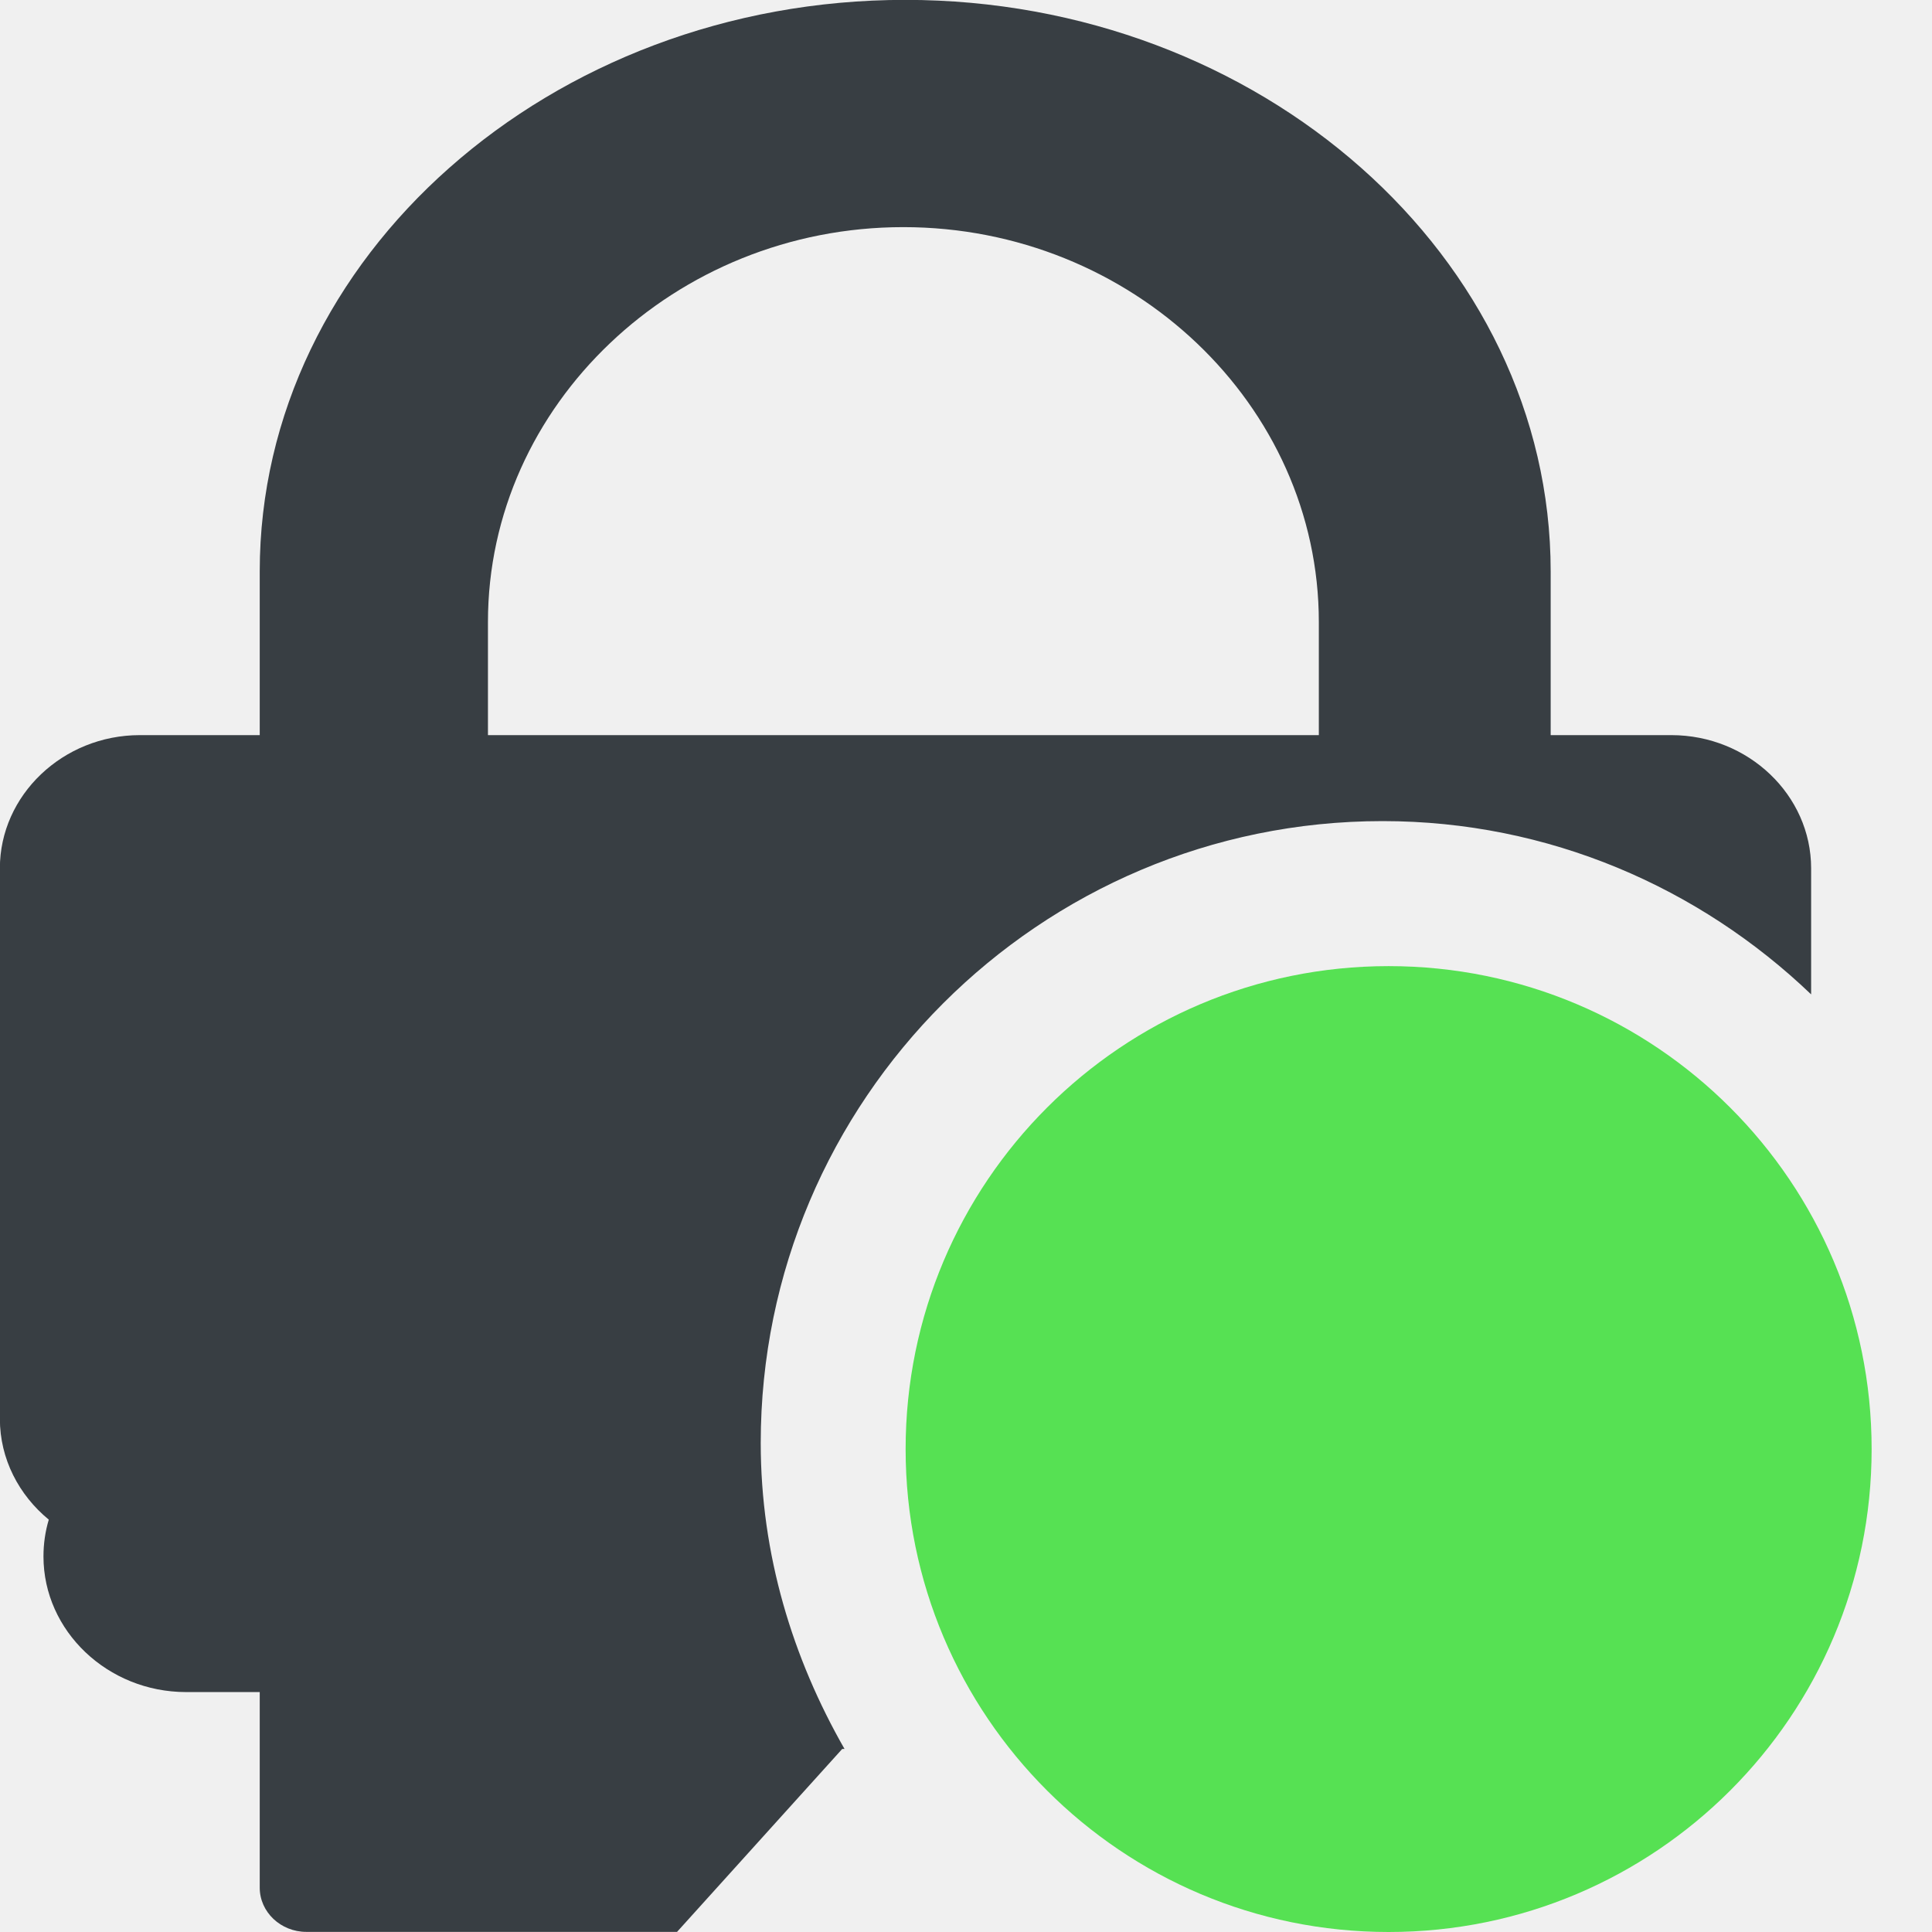
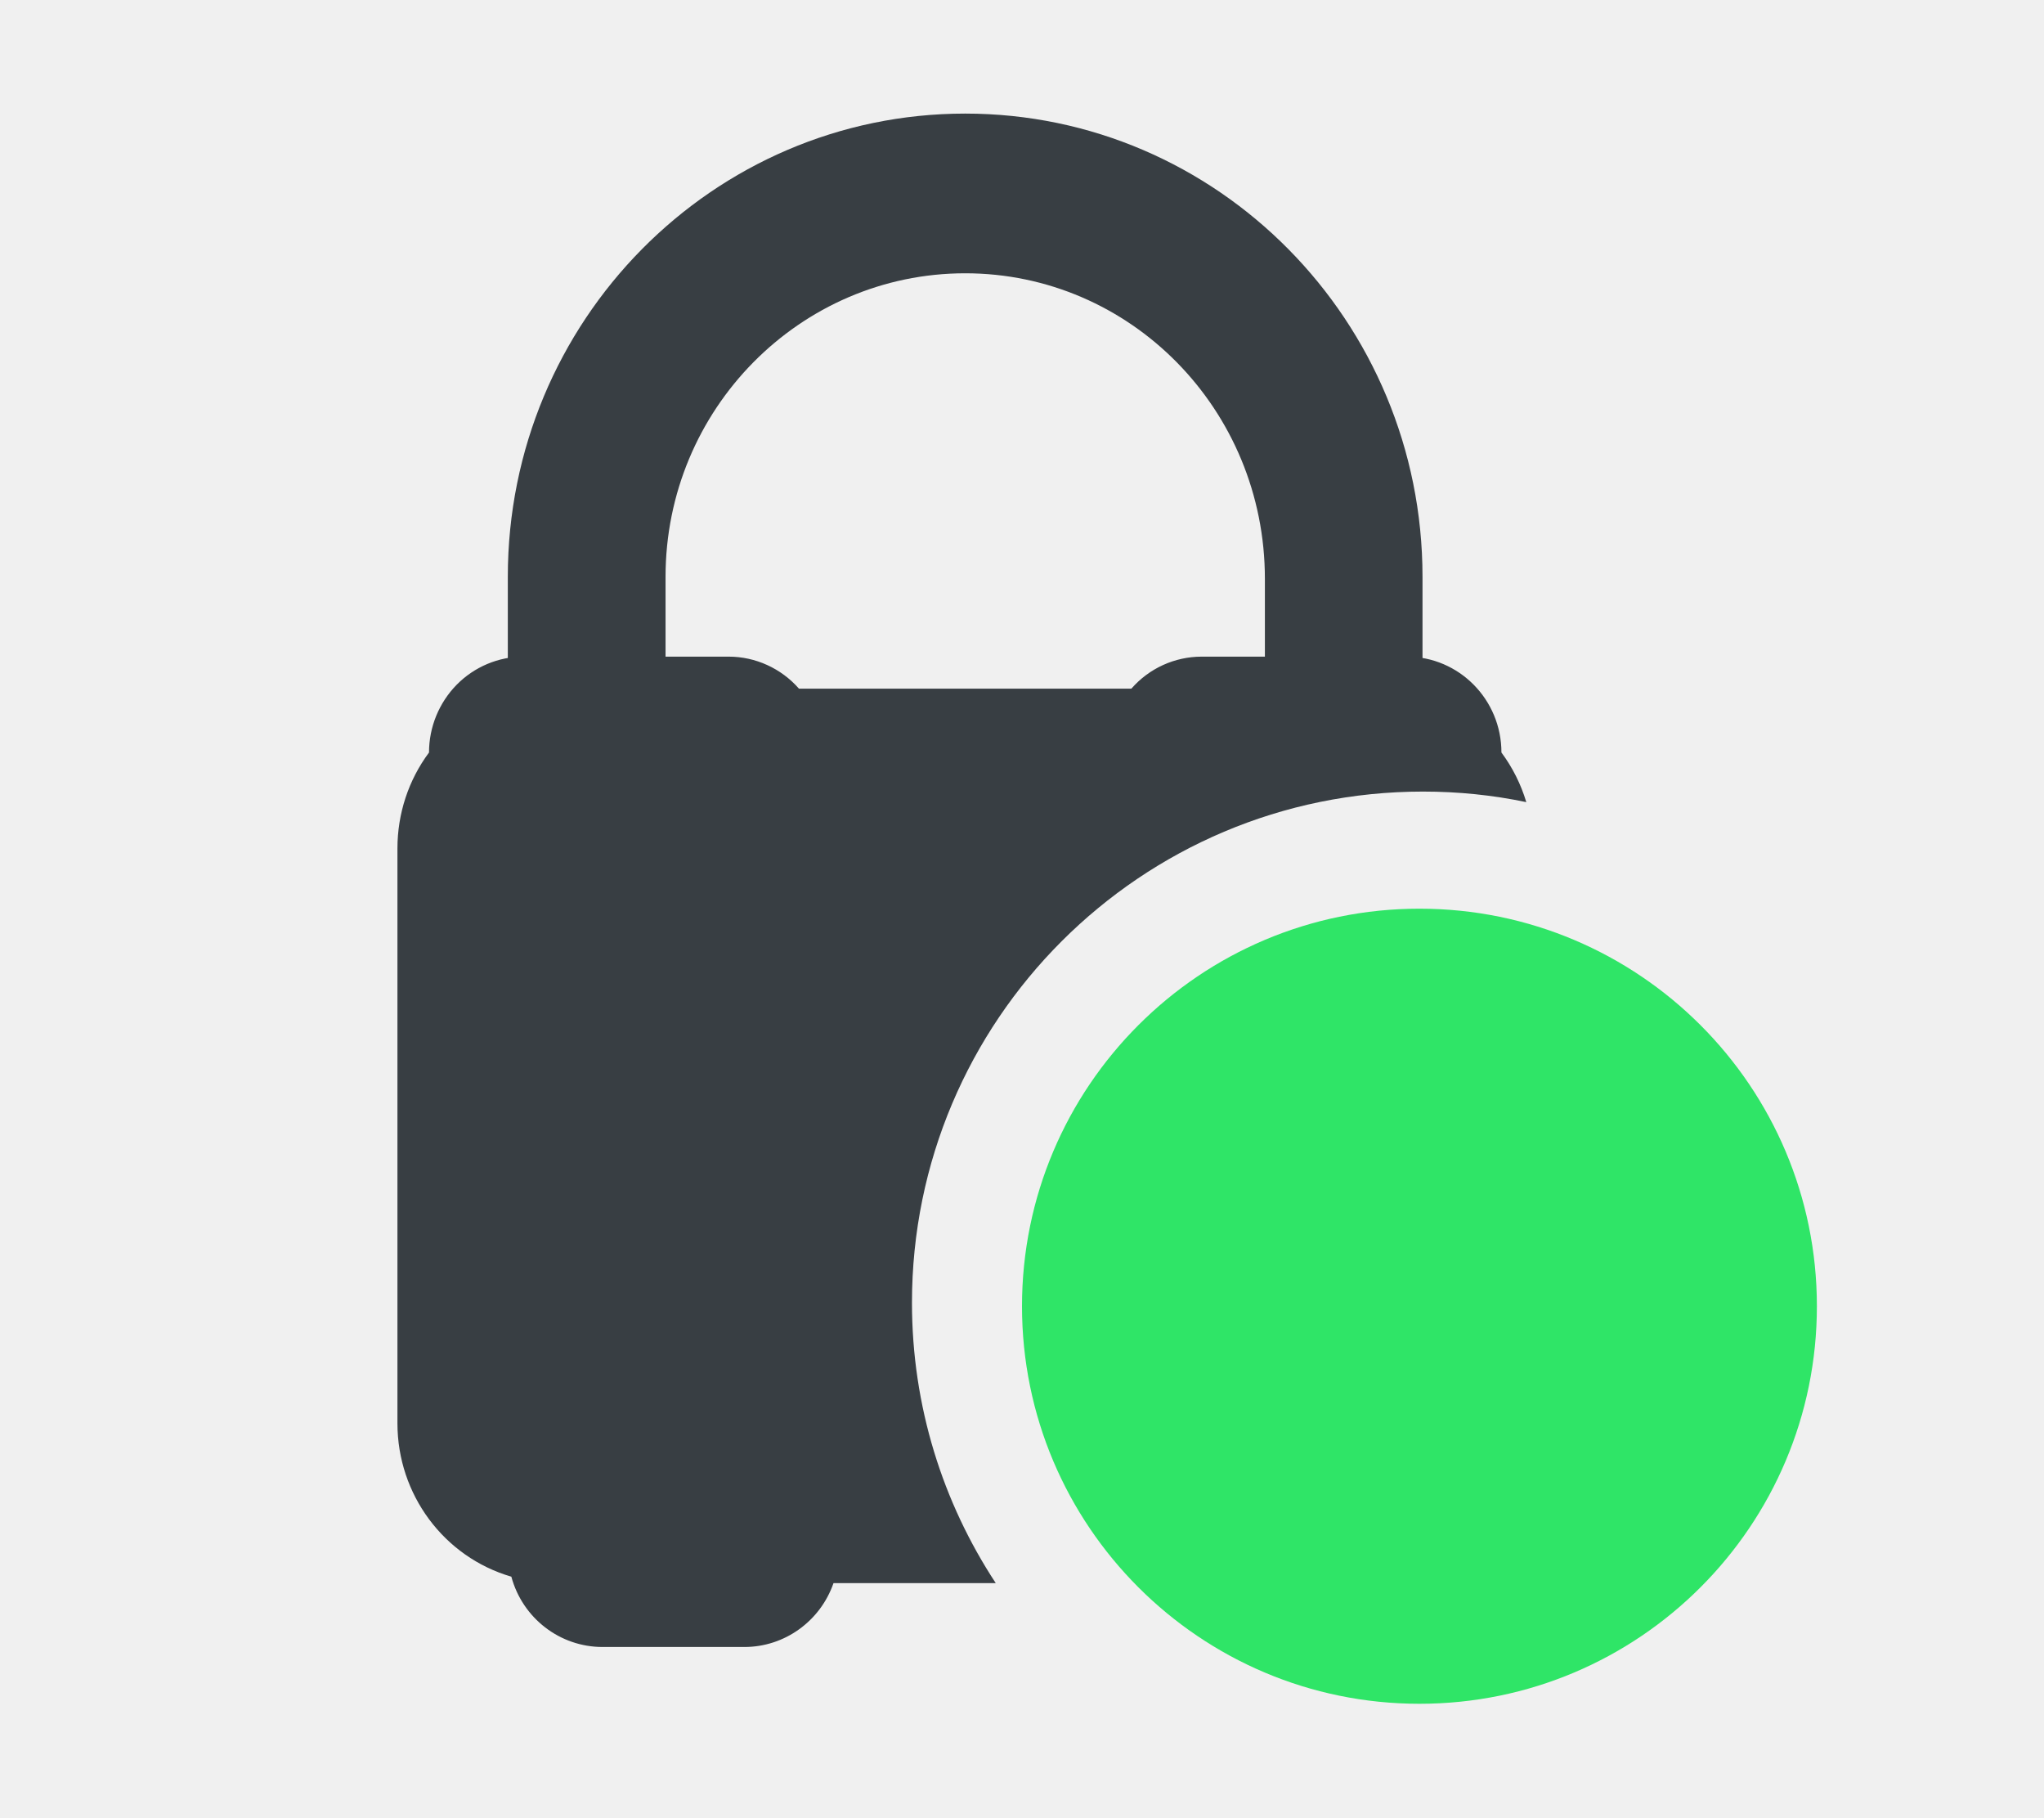
- <svg xmlns="http://www.w3.org/2000/svg" width="16px" height="16px" viewBox="0 0 16 16" version="1.1" id="svg9">
-   <defs id="defs13" />
-   <g id="icon/windows-white/connected" stroke="none" stroke-width="1" fill="none" fill-rule="evenodd">
-     <path d="M4.041,6.088 L4.041,5.151 C4.041,4.252 4.428,3.435 5.052,2.842 C5.675,2.249 6.535,1.881 7.481,1.881 C9.374,1.881 10.922,3.353 10.922,5.151 L10.922,6.088 L4.041,6.088 Z M6.3,11.95 C6.3,9.11 8.61,6.8 11.45,6.8 C12.828,6.8 14.075,7.351 14.999,8.235 L14.999,7.191 C14.999,6.585 14.479,6.088 13.841,6.088 L12.842,6.088 L12.842,4.732 C12.842,2.129 10.437,-0.001 7.497,-0.001 C6.026,-0.001 4.69,0.532 3.721,1.39 C2.752,2.247 2.151,3.43 2.151,4.732 L2.151,6.088 L1.158,6.088 C0.521,6.088 -0.001,6.585 -0.001,7.191 L-0.001,11.75 C-0.001,12.083 0.157,12.382 0.404,12.585 C0.375,12.682 0.36,12.784 0.36,12.89 C0.36,13.507 0.892,14.013 1.541,14.013 L2.151,14.013 L2.151,15.633 C2.151,15.835 2.325,15.999 2.537,15.999 L5.607,15.999 L6.975,14.484 L6.994,14.484 C6.564,13.732 6.3,12.875 6.3,11.95 Z" id="Fill-1" fill="#FFFFFF" style="fill:#383e43;fill-opacity:1" />
-     <path d="M15.5,12.001 C15.5,9.791 13.709,8.001 11.5,8.001 C9.291,8.001 7.5,9.791 7.5,12.001 C7.5,14.21 9.291,16 11.5,16 C13.709,16 15.5,14.21 15.5,12.001" id="Fill-4" fill="#56E153" />
+ <svg xmlns="http://www.w3.org/2000/svg" width="18px" height="16px" viewBox="0 0 18 16" version="1.1">
+   <g id="Connected" stroke="none" stroke-width="1" fill="none" fill-rule="evenodd">
+     <g id="Brand_Mascot-Copy-8" transform="translate(3.5, 1)" fill="#383E43" fill-rule="nonzero">
+       <g id="Pia_Logo_Vertical" transform="translate(-0, 0)">
+         <g id="Lock" transform="translate(-0, 0)">
+           <path d="M2.361,4.799 L2.361,4.078 C2.361,2.605 3.544,1.406 5,1.406 C6.455,1.406 7.639,2.605 7.639,4.096 L7.639,4.799 L9.027,4.799 L9.027,4.078 C9.027,1.826 7.222,0 5,0 C2.777,0 0.972,1.826 0.972,4.078 L0.972,4.799 L2.361,4.799 Z" id="Path_30" />
+           <path d="M2.917,4.781 C3.153,4.781 3.379,4.884 3.536,5.063 L3.536,5.063 L6.463,5.063 C6.62,4.883 6.846,4.781 7.083,4.781 L7.083,4.781 L8.889,4.781 C9.349,4.782 9.722,5.159 9.722,5.625 C9.82,5.757 9.894,5.905 9.941,6.062 C9.646,6 9.342,5.969 9.031,5.969 C6.546,5.969 4.531,7.983 4.531,10.469 C4.531,11.381 4.803,12.229 5.269,12.938 L3.84,12.938 C3.723,13.274 3.408,13.5 3.056,13.5 L3.056,13.5 L1.806,13.5 C1.431,13.5 1.102,13.247 1.003,12.881 C0.409,12.708 -0,12.157 4.9149727e-08,11.531 L4.9149727e-08,11.531 L4.9149727e-08,6.469 C4.9149727e-08,6.164 0.097,5.868 0.278,5.625 C0.278,5.401 0.366,5.187 0.522,5.028 C0.678,4.87 0.89,4.781 1.111,4.781 L1.111,4.781 Z" id="Combined-Shape" />
+         </g>
+       </g>
+     </g>
+     <g id="Group" transform="translate(9, 8)" fill="#2FE567" fill-rule="nonzero">
+       <path d="M7,3.5 C7,1.567 5.433,0 3.5,0 C1.567,0 0,1.567 0,3.5 C0,5.433 1.567,7 3.5,7 C5.433,7 7,5.433 7,3.5" id="Fill-4" />
+     </g>
  </g>
</svg>
